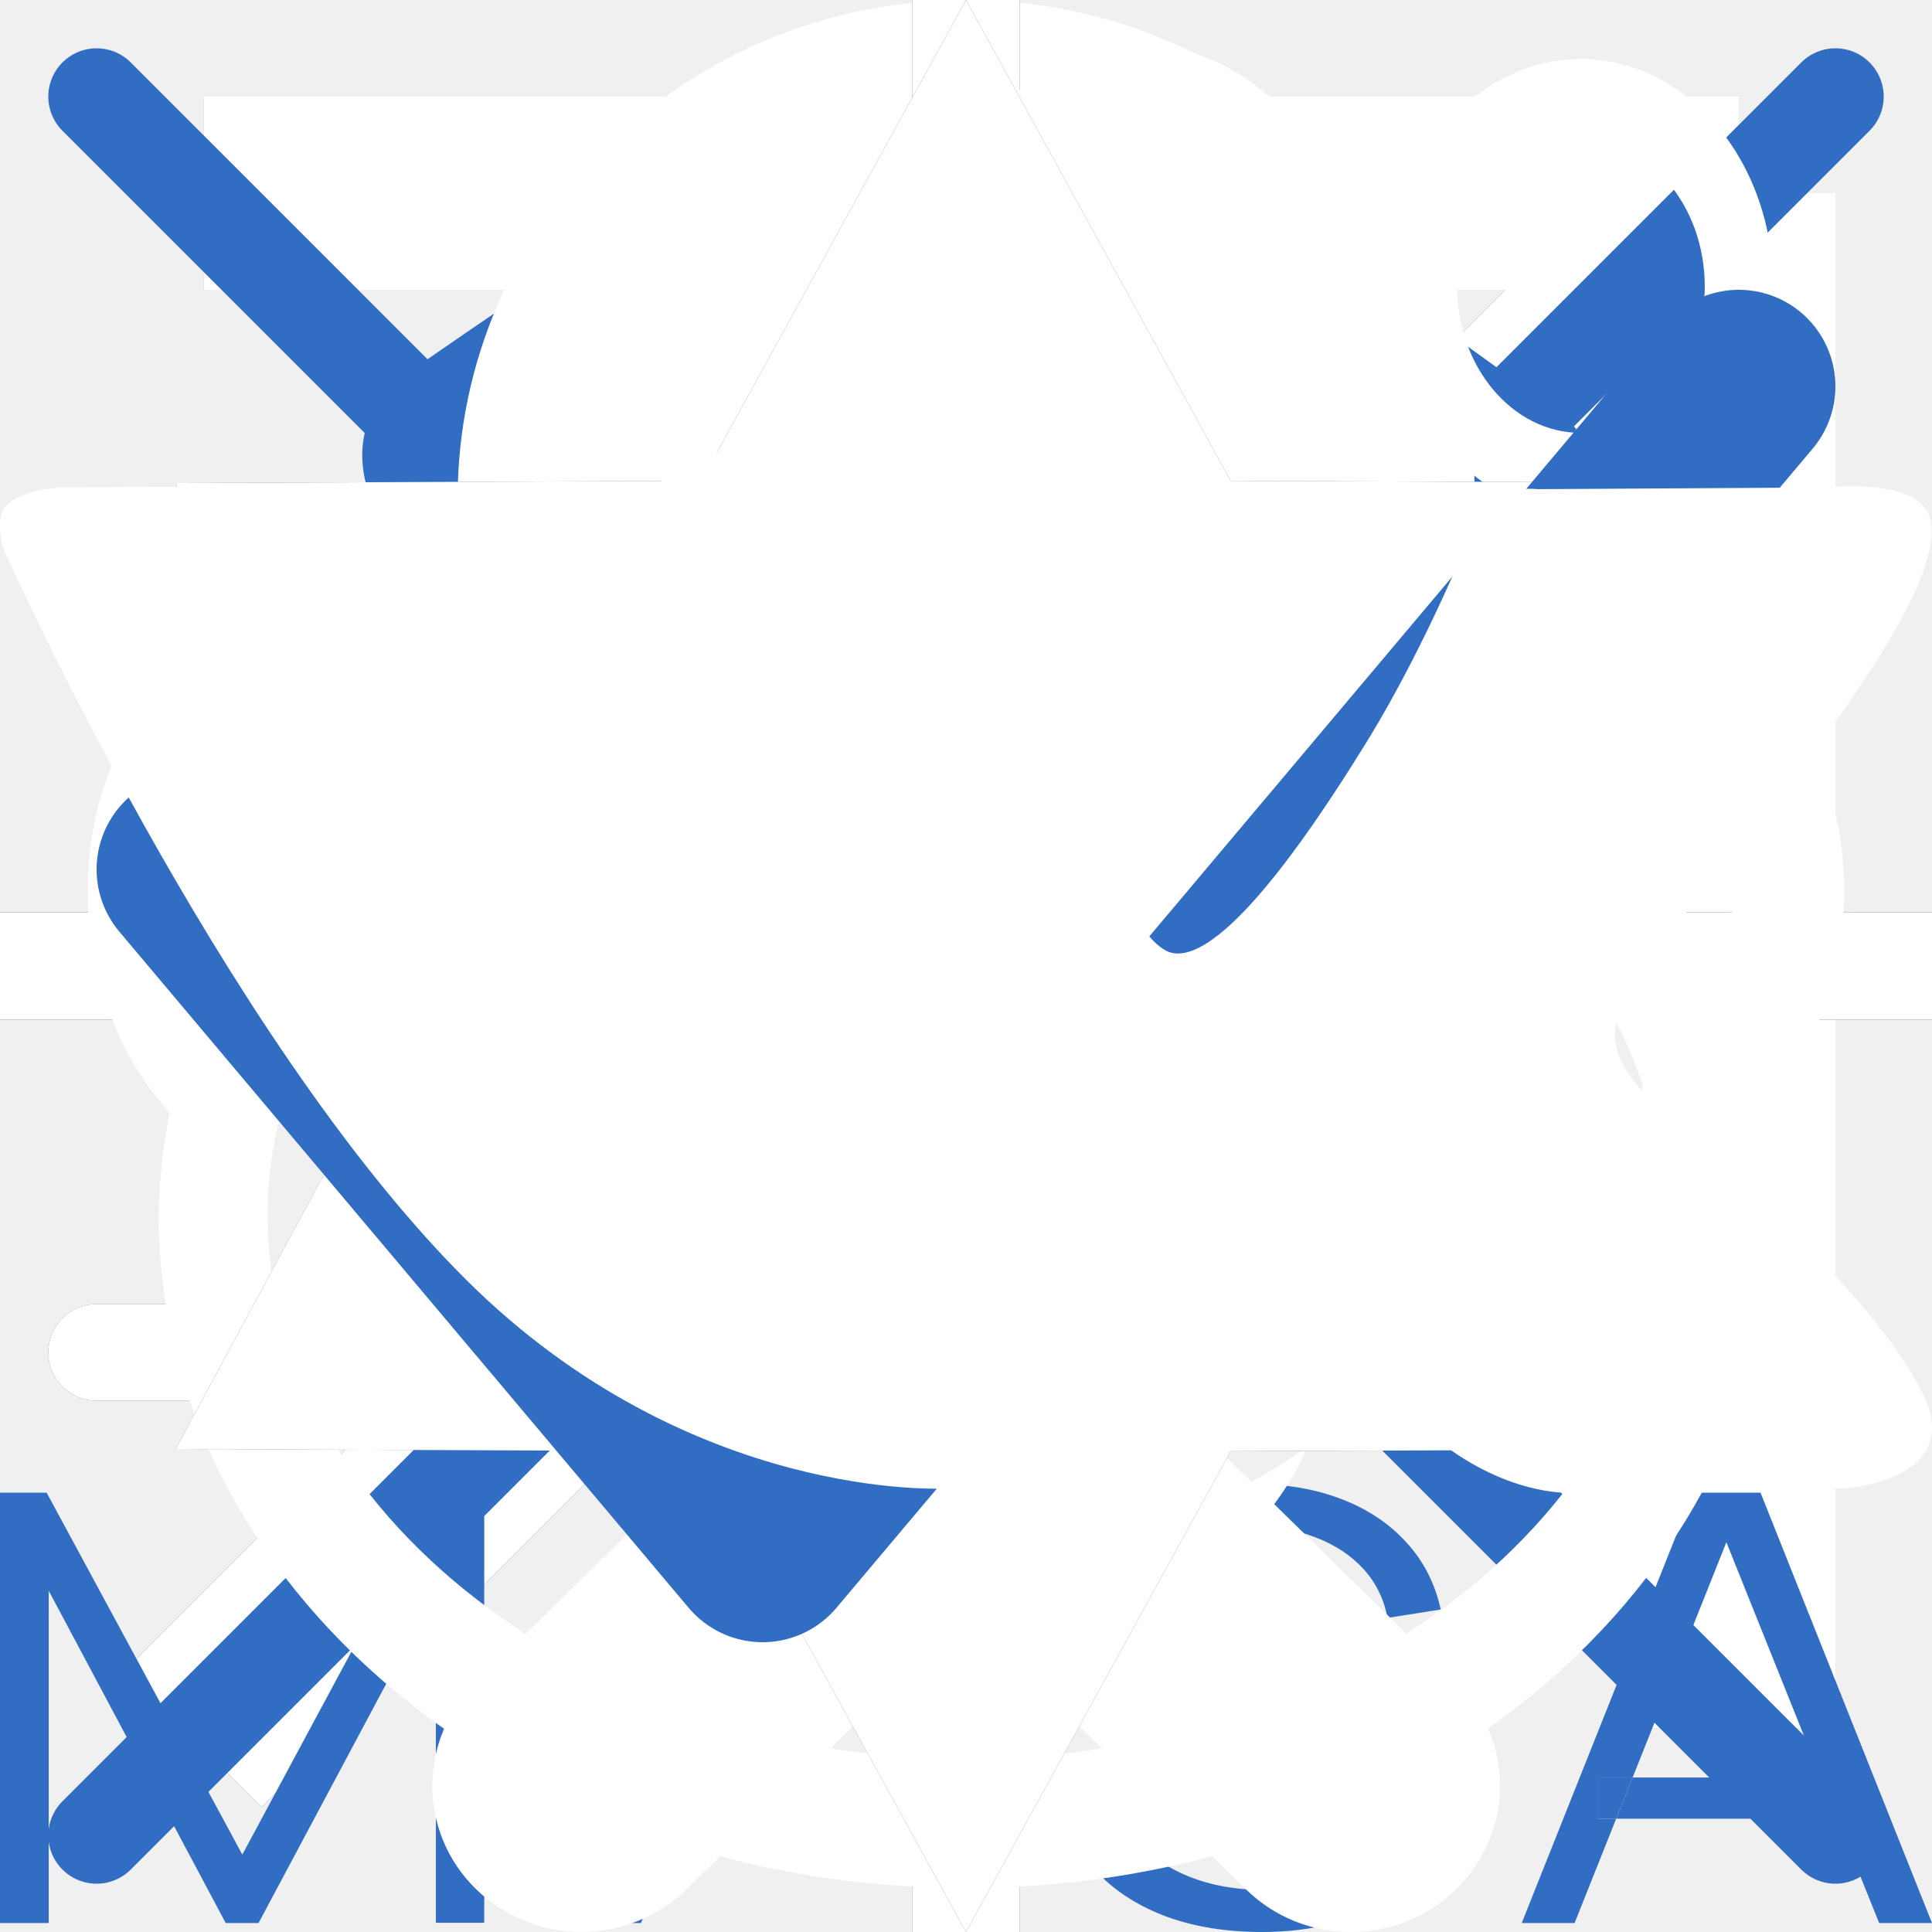
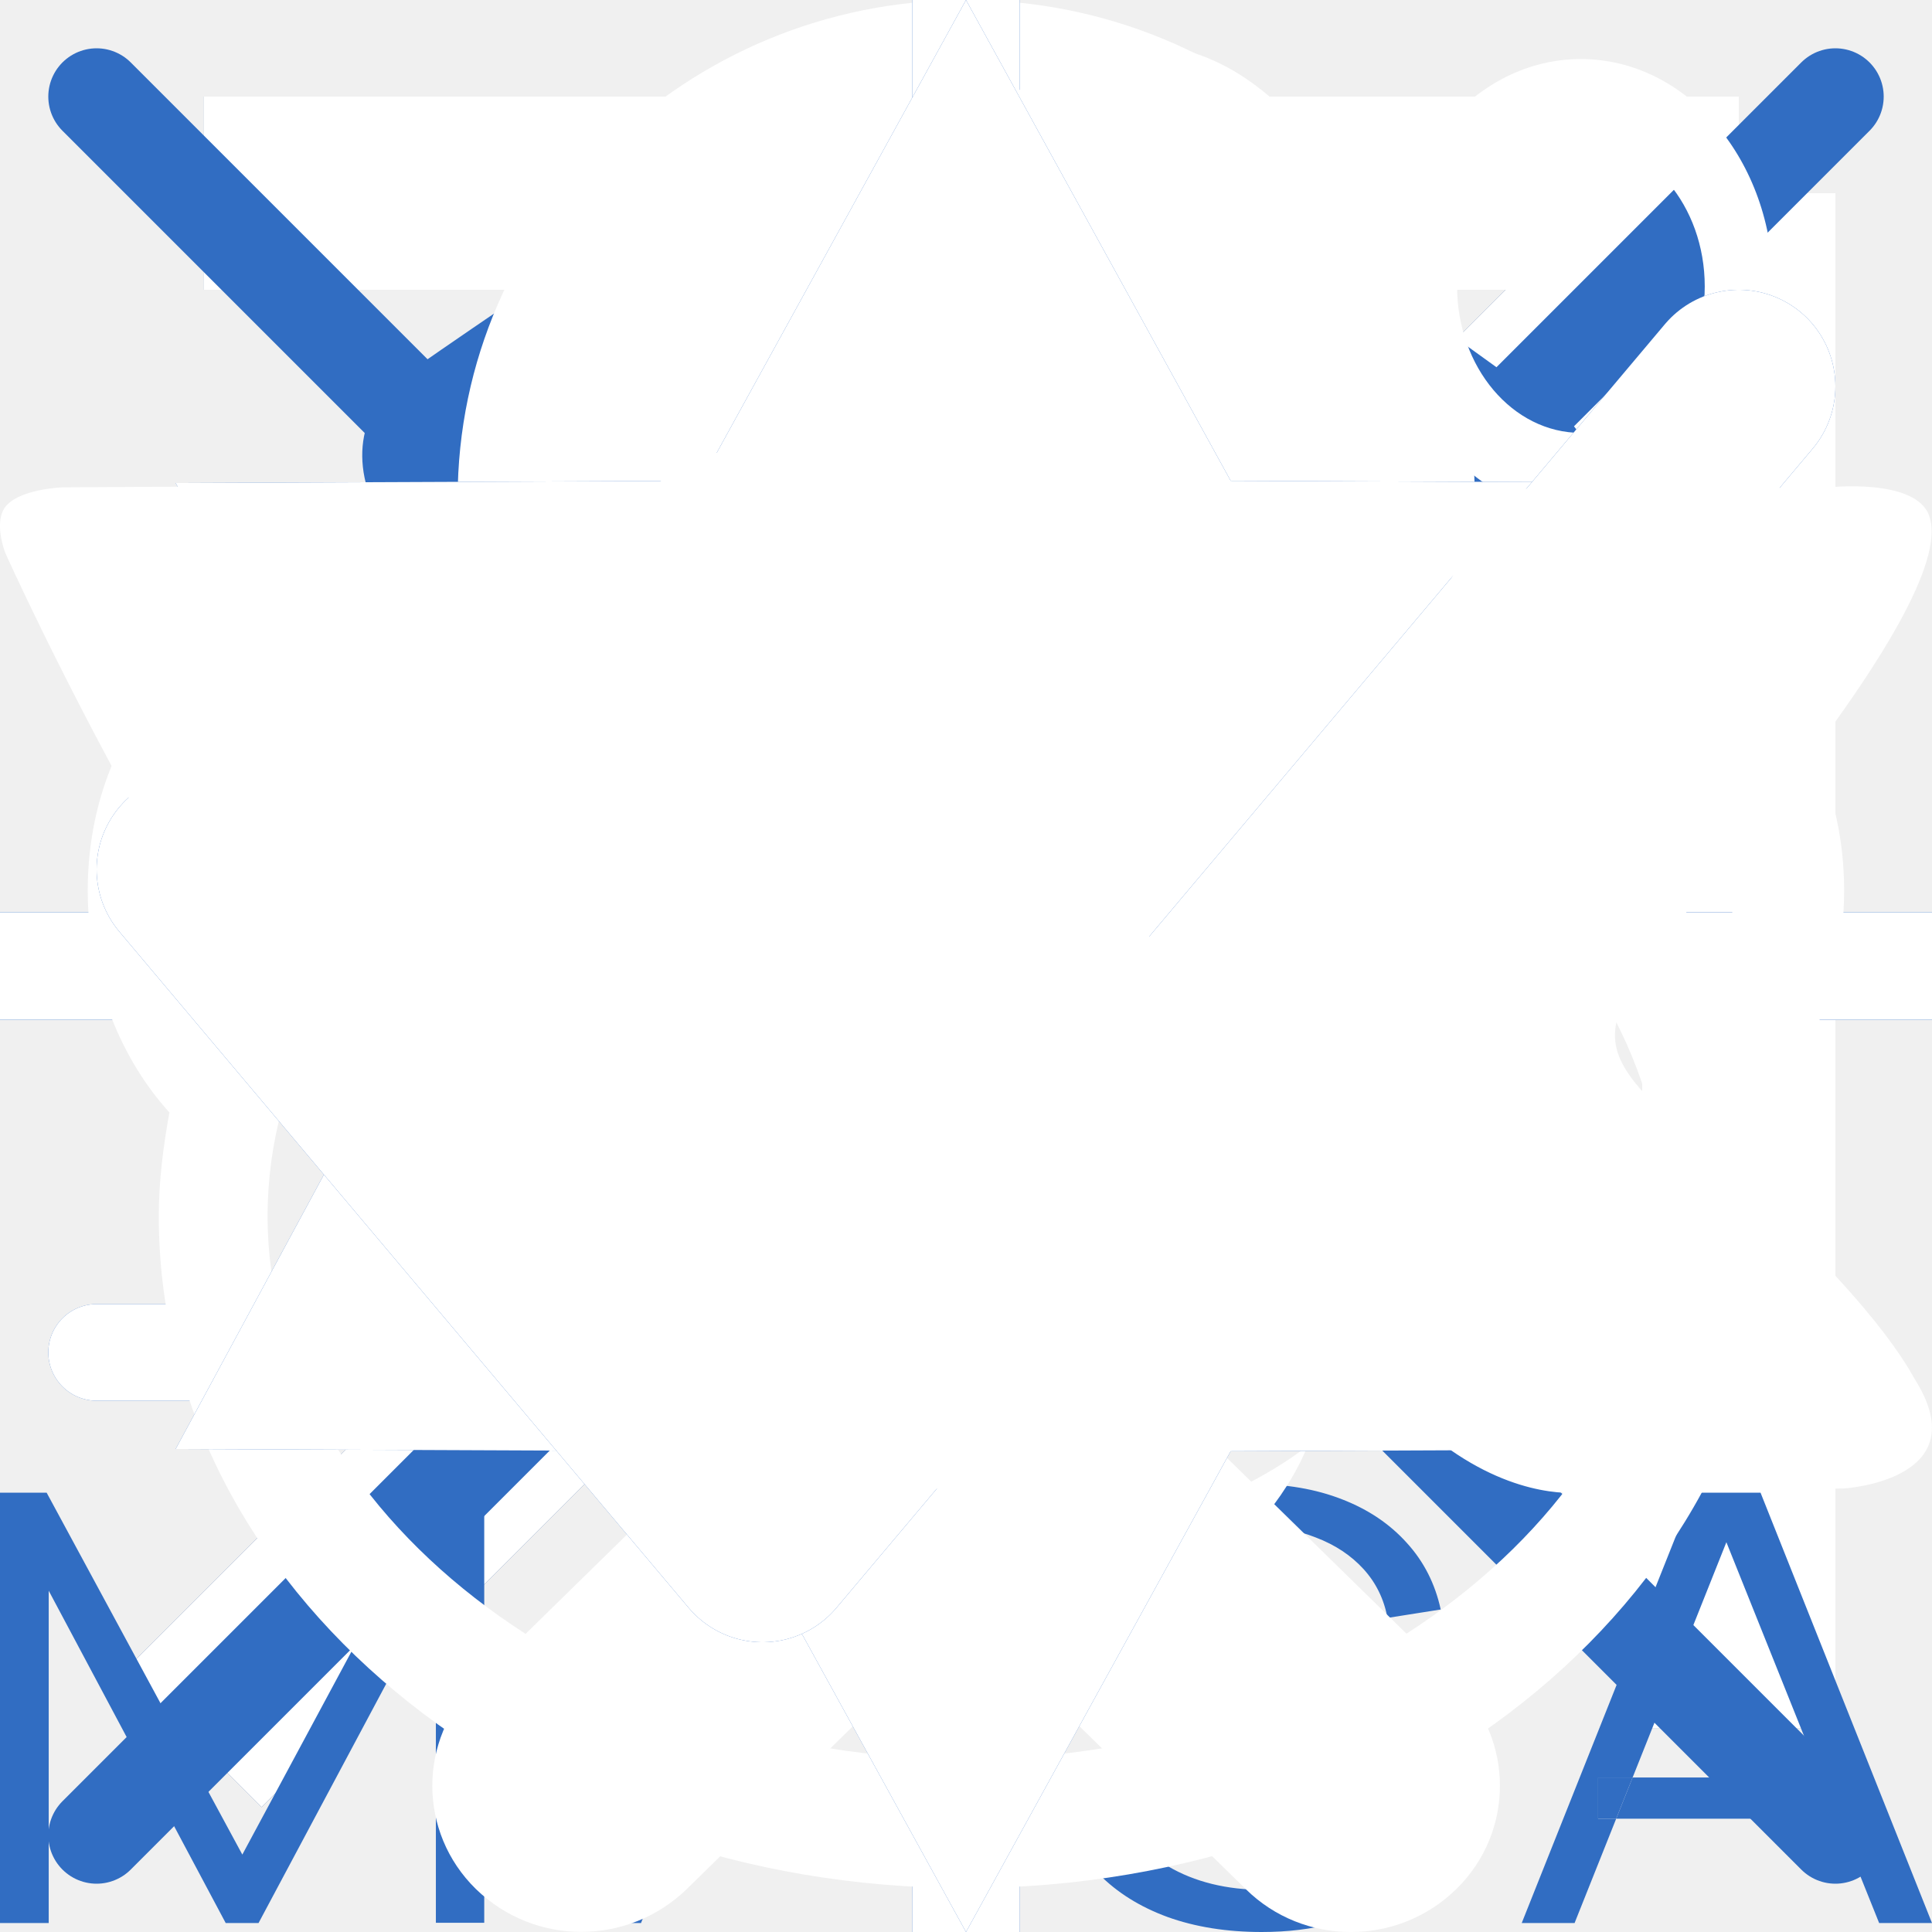
<svg xmlns="http://www.w3.org/2000/svg">
  <style>:root svg:not(:target){display:none}</style>
  <svg viewBox="0 0 10 10" fill="none" id="arrow-blue">
    <path id="arrow-blue_0" d="M1 9L9 1M9 1H1.053M9 1V8.947" stroke="#316DC2" />
  </svg>
  <svg viewBox="0 0 10 10" fill="none" id="arrow-gray">
    <path id="arrow-gray_0" d="M1 9L9 1M9 1H1.053M9 1V8.947" stroke="#A9AFB7" />
  </svg>
  <svg viewBox="0 0 10 10" fill="none" id="arrow-white">
    <path id="arrow-white_0" d="M1 9L9 1M9 1H1.053M9 1V8.947" stroke="white" />
  </svg>
  <svg viewBox="0 0 20 20" fill="none" id="cross-default">
    <path id="cross-default_0" d="M1 19L10 10M10 10L19 1M10 10L19 19M10 10L1 1" stroke="#316DC2" stroke-linecap="round" stroke-linejoin="round" />
  </svg>
  <svg viewBox="0 0 28 28" fill="none" id="logo-default">
    <path d="M0 27.87V21.633H0.676L3.512 26.878L6.332 21.633H7.018V27.866H6.317V23.054L3.747 27.87H3.271L0.706 23.054V27.87H0Z" fill="#316DC2" />
    <path d="M18.285 28C17.78 28 17.326 27.928 16.922 27.783C16.521 27.636 16.189 27.428 15.925 27.16C15.665 26.891 15.495 26.572 15.415 26.203L16.166 26.094C16.286 26.498 16.54 26.816 16.927 27.047C17.315 27.275 17.777 27.389 18.315 27.389C18.669 27.389 18.986 27.342 19.267 27.246C19.547 27.148 19.768 27.01 19.928 26.831C20.088 26.651 20.168 26.439 20.168 26.194C20.168 26.032 20.135 25.895 20.068 25.782C20.001 25.667 19.913 25.572 19.803 25.497C19.692 25.421 19.572 25.359 19.442 25.31C19.312 25.258 19.185 25.216 19.061 25.185L17.233 24.712C17.012 24.658 16.809 24.588 16.622 24.505C16.435 24.418 16.271 24.316 16.131 24.197C15.994 24.076 15.887 23.934 15.81 23.773C15.733 23.611 15.695 23.426 15.695 23.218C15.695 22.866 15.802 22.561 16.016 22.304C16.229 22.047 16.521 21.849 16.892 21.711C17.263 21.572 17.685 21.505 18.16 21.507C18.64 21.507 19.07 21.581 19.447 21.728C19.828 21.875 20.142 22.086 20.389 22.361C20.636 22.632 20.799 22.954 20.88 23.326L20.108 23.448C20.058 23.176 19.943 22.941 19.763 22.742C19.582 22.543 19.352 22.39 19.071 22.283C18.794 22.173 18.488 22.117 18.155 22.114C17.831 22.114 17.542 22.161 17.288 22.257C17.038 22.349 16.839 22.476 16.692 22.638C16.545 22.799 16.471 22.984 16.471 23.192C16.471 23.403 16.538 23.572 16.672 23.699C16.809 23.826 16.976 23.926 17.173 23.998C17.373 24.07 17.567 24.129 17.754 24.175L19.166 24.535C19.313 24.57 19.485 24.62 19.682 24.686C19.883 24.75 20.076 24.843 20.264 24.964C20.454 25.082 20.611 25.238 20.734 25.431C20.858 25.625 20.92 25.87 20.92 26.168C20.92 26.457 20.853 26.715 20.719 26.943C20.589 27.171 20.404 27.363 20.163 27.519C19.926 27.675 19.647 27.794 19.327 27.874C19.009 27.958 18.662 28 18.285 28Z" fill="#316DC2" />
    <path fill-rule="evenodd" clip-rule="evenodd" d="M11.009 21.633L8.524 27.87H9.29L9.893 26.358H13.097L13.704 27.87H14.47L11.986 21.633H11.009ZM12.858 25.761L11.49 22.351L10.131 25.761H9.631V26.358H9.893L10.131 25.761H12.858Z" fill="#316DC2" />
    <path d="M9.631 25.761V26.358H9.893L10.131 25.761H9.631Z" fill="#316DC2" />
    <path fill-rule="evenodd" clip-rule="evenodd" d="M24.539 21.633L22.054 27.87H22.82L23.423 26.358H26.627L27.234 27.87H28L25.515 21.633H24.539ZM26.387 25.761L25.02 22.351L23.661 25.761H23.161V26.358H23.423L23.661 25.761H26.387Z" fill="#316DC2" />
    <path d="M23.161 25.761V26.358H23.423L23.661 25.761H23.161Z" fill="#316DC2" />
    <path d="M5.813 5.476C5.291 5.853 4.985 6.653 5.561 7.609C6.138 8.565 14.372 15.017 14.674 15.196C14.976 15.375 15.278 15.405 16.046 14.777C16.815 14.15 23.236 9.25 23.402 9.102C23.666 8.868 23.731 8.296 23.402 8.027C23.402 8.027 15.623 13.941 15.368 14.18C15.113 14.419 14.717 14.031 14.791 13.523C14.866 13.015 14.921 12.955 15.909 12.179C16.897 11.402 22.499 7.089 22.753 6.898C23.041 6.682 23.048 6.301 22.577 5.963C21.921 5.494 14.838 0.376 14.601 0.197C14.363 0.018 14.034 -0.145 13.541 0.213C13.047 0.572 6.771 4.782 5.813 5.476Z" fill="#316DC2" />
    <path d="M14.674 15.825C14.476 15.707 10.863 12.89 8.239 10.695V15.27C8.237 18.61 17.498 20.394 20.566 16.289V11.916C18.681 13.363 16.477 15.056 16.046 15.407C15.278 16.034 14.976 16.004 14.674 15.825Z" fill="#316DC2" />
    <path d="M18.593 10.809C18.593 10.809 19.97 11.512 20.068 14.343L19.401 14.156L18.867 15.308C18.641 12.209 17.412 11.759 17.412 11.759L18.593 10.809Z" fill="#98B8E6" />
  </svg>
  <svg viewBox="0 0 20 10" fill="none" id="menu-blue">
    <path id="menu-blue_0" d="M1 1H19M1 5H19M1 9H19" stroke="#316DC2" stroke-linecap="round" />
  </svg>
  <svg viewBox="0 0 20 10" fill="none" id="menu-white">
    <path id="menu-white_0" d="M1 1H19M1 5H19M1 9H19" stroke="white" stroke-linecap="round" />
  </svg>
  <svg viewBox="0 0 18 2" fill="none" id="minus-blue">
    <path id="minus-blue_0" d="M0 1H9H18" stroke="#316DC2" />
  </svg>
  <svg viewBox="0 0 18 2" fill="none" id="minus">
    <path id="minus_0" d="M0 1H9H18" stroke="#fff" />
  </svg>
  <svg viewBox="0 0 16 16" fill="none" id="odnoklassniki">
    <g id="odnoklassniki_0">
      <path id="odnoklassniki_1" d="M8.001 2.42C8.963 2.42 9.745 3.187 9.745 4.13C9.745 5.071 8.963 5.838 8.001 5.838C7.039 5.838 6.256 5.071 6.256 4.13C6.256 3.187 7.039 2.42 8.001 2.42ZM8.001 8.258C10.325 8.258 12.214 6.406 12.214 4.13C12.214 1.852 10.325 0 8.001 0C5.677 0 3.79 1.852 3.79 4.13C3.79 6.406 5.677 8.258 8.001 8.258ZM9.705 11.627C10.562 11.434 11.388 11.102 12.151 10.633C12.727 10.278 12.901 9.531 12.539 8.966C12.174 8.397 11.415 8.227 10.835 8.585C9.111 9.647 6.891 9.647 5.164 8.585C4.587 8.227 3.825 8.397 3.462 8.966C3.1 9.531 3.274 10.278 3.851 10.633C4.613 11.102 5.439 11.434 6.297 11.627L3.941 13.934C3.46 14.406 3.46 15.173 3.941 15.644C4.184 15.88 4.497 15.999 4.813 15.999C5.129 15.999 5.445 15.88 5.688 15.644L8.001 13.377L10.316 15.644C10.797 16.119 11.577 16.119 12.061 15.644C12.542 15.173 12.542 14.406 12.061 13.934L9.705 11.627Z" fill="white" />
    </g>
  </svg>
  <svg viewBox="0 0 18 18" fill="none" id="plus-blue">
    <path id="plus-blue_0" d="M9 0V9M9 9V18M9 9H0M9 9H18" stroke="#316DC2" />
  </svg>
  <svg viewBox="0 0 18 18" fill="none" id="plus">
    <path id="plus_0" d="M9 0V9M9 9V18M9 9H0M9 9H18" stroke="white" />
  </svg>
  <svg viewBox="0 0 16 16" fill="none" id="reddit">
    <g id="reddit_0">
      <path id="reddit_1" d="M9.414 0.364C8.948 0.364 8.51 0.612 8.229 0.97C7.948 1.329 7.794 1.765 7.681 2.226C7.502 2.966 7.447 3.787 7.433 4.527C6.123 4.618 4.935 5.026 3.95 5.657C3.549 5.304 3.068 5.107 2.606 5.113C2.079 5.118 1.58 5.356 1.208 5.845C0.499 6.779 0.581 8.306 1.403 9.213C1.352 9.493 1.315 9.781 1.315 10.071C1.315 13.147 4.308 15.636 7.999 15.636C11.691 15.636 14.684 13.144 14.684 10.071C14.684 9.781 14.646 9.493 14.596 9.213C15.418 8.306 15.5 6.779 14.79 5.845C14.419 5.356 13.919 5.118 13.393 5.113C12.931 5.107 12.449 5.304 12.049 5.657C11.068 5.029 9.887 4.621 8.583 4.527C8.601 3.844 8.647 3.136 8.777 2.602C8.859 2.267 8.956 2.024 9.06 1.891C9.164 1.757 9.239 1.702 9.414 1.702C9.792 1.702 9.841 1.831 10.068 2.142C10.183 2.299 10.316 2.495 10.528 2.686C10.74 2.877 11.054 3.041 11.395 3.041V1.702C11.3 1.702 11.282 1.7 11.218 1.64C11.154 1.58 11.065 1.441 10.935 1.263C10.674 0.905 10.168 0.364 9.414 0.364ZM13.092 0.489C12.213 0.489 11.501 1.331 11.501 2.372C11.501 3.413 12.213 4.255 13.092 4.255C13.972 4.255 14.684 3.413 14.684 2.372C14.684 1.331 13.972 0.489 13.092 0.489ZM13.092 1.159C13.658 1.159 14.118 1.702 14.118 2.372C14.118 3.041 13.658 3.585 13.092 3.585C12.527 3.585 12.067 3.041 12.067 2.372C12.067 1.702 12.527 1.159 13.092 1.159ZM7.999 5.573C11.132 5.573 13.782 7.636 13.782 10.071C13.782 12.508 11.132 14.569 7.999 14.569C4.867 14.569 2.216 12.508 2.216 10.071C2.216 7.636 4.867 5.573 7.999 5.573ZM2.623 6.18C2.78 6.182 2.944 6.224 3.101 6.305C2.533 6.815 2.082 7.401 1.774 8.063C1.562 7.545 1.62 6.899 1.88 6.556C2.071 6.305 2.334 6.177 2.623 6.18ZM13.375 6.18C13.665 6.177 13.928 6.305 14.118 6.556C14.379 6.899 14.437 7.545 14.224 8.063C13.917 7.401 13.466 6.815 12.898 6.305C13.055 6.224 13.218 6.182 13.375 6.18ZM5.736 7.853C5.17 7.853 4.71 8.397 4.71 9.067C4.71 9.736 5.17 10.28 5.736 10.28C6.302 10.28 6.761 9.736 6.761 9.067C6.761 8.397 6.302 7.853 5.736 7.853ZM10.263 7.853C9.697 7.853 9.237 8.397 9.237 9.067C9.237 9.736 9.697 10.28 10.263 10.28C10.829 10.28 11.289 9.736 11.289 9.067C11.289 8.397 10.829 7.853 10.263 7.853ZM5.187 11.975C5.548 12.856 6.662 13.711 7.999 13.711C9.337 13.711 10.469 12.856 10.829 11.975C10.175 12.475 9.142 12.812 7.999 12.812C6.856 12.812 5.842 12.475 5.187 11.975Z" fill="white" />
    </g>
  </svg>
  <svg viewBox="0 0 18 22" fill="none" id="star-blue">
    <path id="star-blue_0" d="M9 0L12.014 5.475L18 5.5L15.027 11L18 16.5L12.014 16.525L9 22L5.986 16.525L0 16.5L2.972 11L0 5.5L5.986 5.475L9 0Z" fill="#316DC2" />
  </svg>
  <svg viewBox="0 0 18 22" fill="none" id="star-white">
    <path id="star-white_0" d="M9 0L12.014 5.475L18 5.5L15.027 11L18 16.5L12.014 16.525L9 22L5.986 16.525L0 16.5L2.972 11L0 5.5L5.986 5.475L9 0Z" fill="white" />
  </svg>
-   <svg viewBox="0 0 10 8" fill="none" id="tick">
-     <path id="tick_0" d="M1 3.5L3.947 7L9 1" stroke="#316DC2" stroke-linecap="round" stroke-linejoin="round" />
+   <svg viewBox="0 0 10 8" fill="none" id="tick-blue">
+     <path id="tick-blue_0" d="M1 3.5L3.947 7L9 1" stroke="#316DC2" stroke-linecap="round" stroke-linejoin="round" />
+   </svg>
+   <svg viewBox="0 0 10 8" fill="none" id="tick-white">
+     <path id="tick-white_0" d="M1 3.5L3.947 7L9 1" stroke="#fff" stroke-linecap="round" stroke-linejoin="round" />
  </svg>
  <svg viewBox="0 0 16 16" fill="none" id="vk">
    <g id="vk_0">
      <path id="vk_1" d="M15.857 11.421C15.814 11.352 15.548 10.799 14.268 9.663C12.928 8.474 13.108 8.667 14.722 6.611C15.705 5.358 16.098 4.594 15.975 4.267C15.858 3.955 15.135 4.037 15.135 4.037L12.731 4.051C12.731 4.051 12.553 4.028 12.42 4.103C12.291 4.178 12.208 4.35 12.208 4.35C12.208 4.35 11.827 5.319 11.319 6.143C10.248 7.882 9.819 7.974 9.644 7.866C9.237 7.615 9.339 6.855 9.339 6.315C9.339 4.63 9.606 3.927 8.818 3.746C8.556 3.685 8.364 3.645 7.695 3.638C6.837 3.63 6.11 3.641 5.699 3.833C5.425 3.962 5.214 4.247 5.343 4.264C5.502 4.284 5.862 4.356 6.053 4.605C6.3 4.925 6.291 5.646 6.291 5.646C6.291 5.646 6.433 7.63 5.96 7.877C5.635 8.046 5.19 7.701 4.235 6.122C3.745 5.314 3.375 4.421 3.375 4.421C3.375 4.421 3.304 4.254 3.177 4.165C3.023 4.057 2.807 4.023 2.807 4.023L0.521 4.036C0.521 4.036 0.178 4.046 0.052 4.188C-0.06 4.315 0.043 4.577 0.043 4.577C0.043 4.577 1.833 8.58 3.86 10.598C5.719 12.448 7.829 12.327 7.829 12.327H8.785C8.785 12.327 9.074 12.296 9.221 12.144C9.357 12.005 9.352 11.743 9.352 11.743C9.352 11.743 9.333 10.516 9.929 10.335C10.516 10.158 11.27 11.521 12.069 12.046C12.673 12.443 13.132 12.356 13.132 12.356L15.269 12.327C15.269 12.327 16.387 12.261 15.857 11.421Z" fill="white" />
    </g>
  </svg>
</svg>
